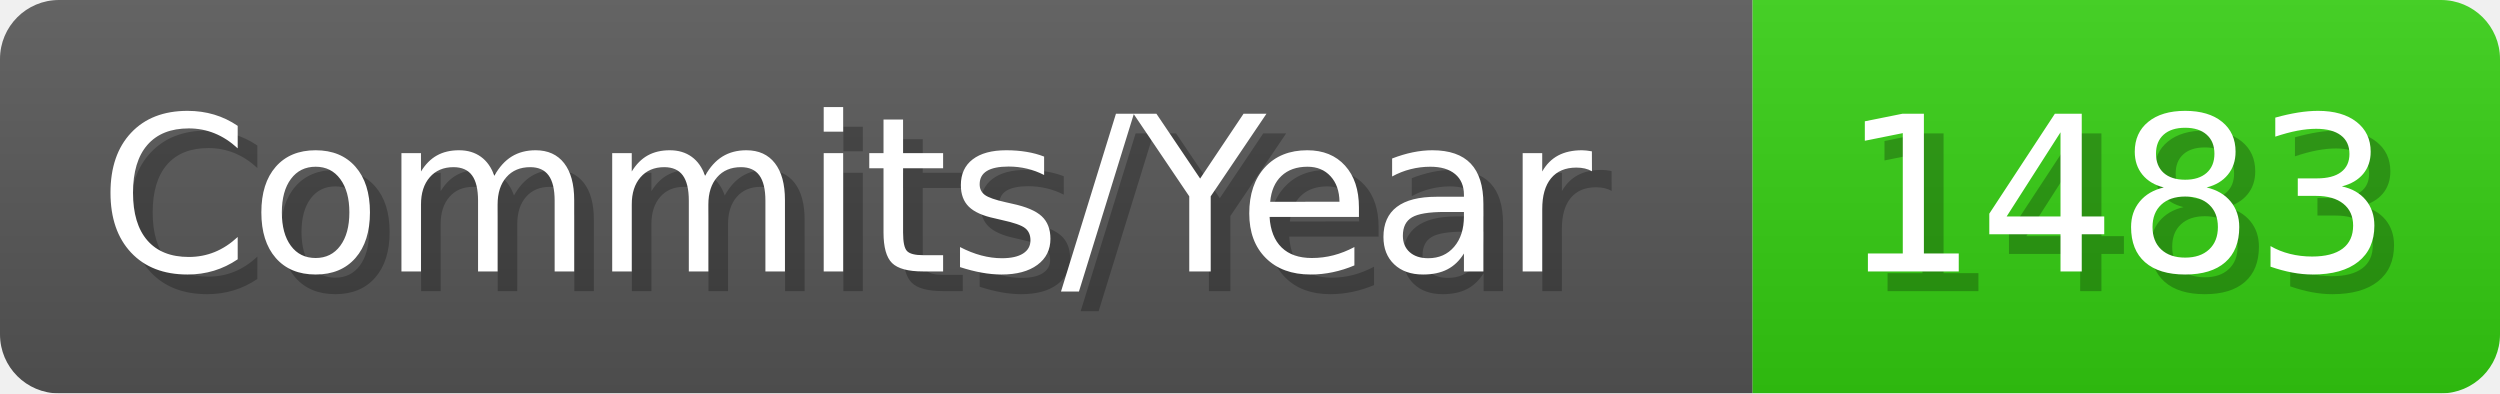
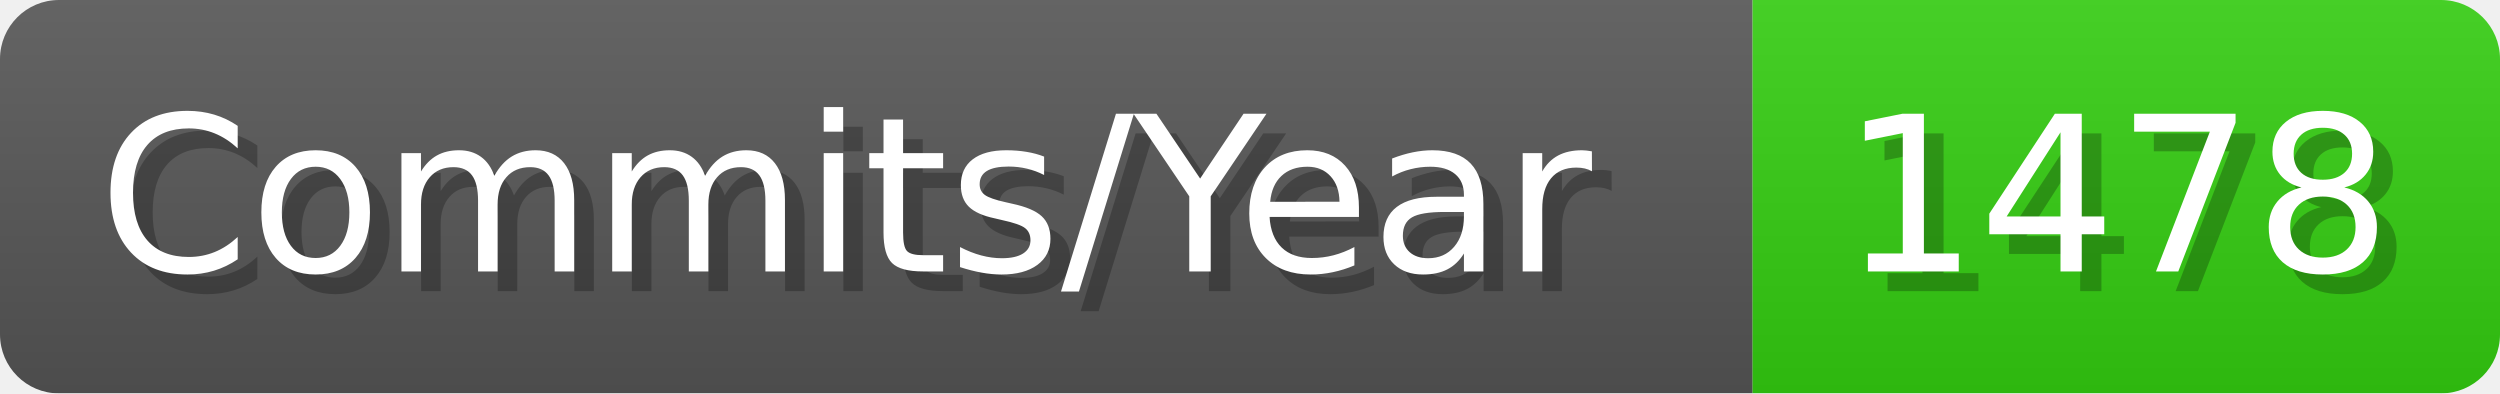
- <svg xmlns="http://www.w3.org/2000/svg" width="127.1" height="20" viewBox="0 0 1271 200" role="img" aria-label="Commits/Year: 1483">
+ <svg xmlns="http://www.w3.org/2000/svg" width="127.1" height="20" viewBox="0 0 1271 200" role="img" aria-label="Commits/Year: 1478">
  <linearGradient id="aUPdi" x2="0" y2="100%">
    <stop offset="0" stop-opacity=".1" stop-color="#EEE" />
    <stop offset="1" stop-opacity=".1" />
  </linearGradient>
  <mask id="WfAiQ">
    <rect width="1271" height="200" rx="30" fill="#FFF" />
  </mask>
  <g mask="url(#WfAiQ)">
    <rect width="891" height="200" fill="#555" />
    <rect width="380" height="200" fill="#3C1" x="891" />
    <rect width="1271" height="200" fill="url(#aUPdi)" />
  </g>
  <g aria-hidden="true" fill="#fff" text-anchor="start" font-family="Verdana,DejaVu Sans,sans-serif" font-size="110">
    <text x="60" y="148" textLength="791" fill="#000" opacity="0.25">Commits/Year</text>
    <text x="50" y="138" textLength="791">Commits/Year</text>
-     <text x="946" y="148" textLength="280" fill="#000" opacity="0.25">1483</text>
-     <text x="936" y="138" textLength="280">1483</text>
+     <text x="946" y="148" textLength="280" fill="#000" opacity="0.25">1478</text>
+     <text x="936" y="138" textLength="280">1478</text>
  </g>
</svg>
